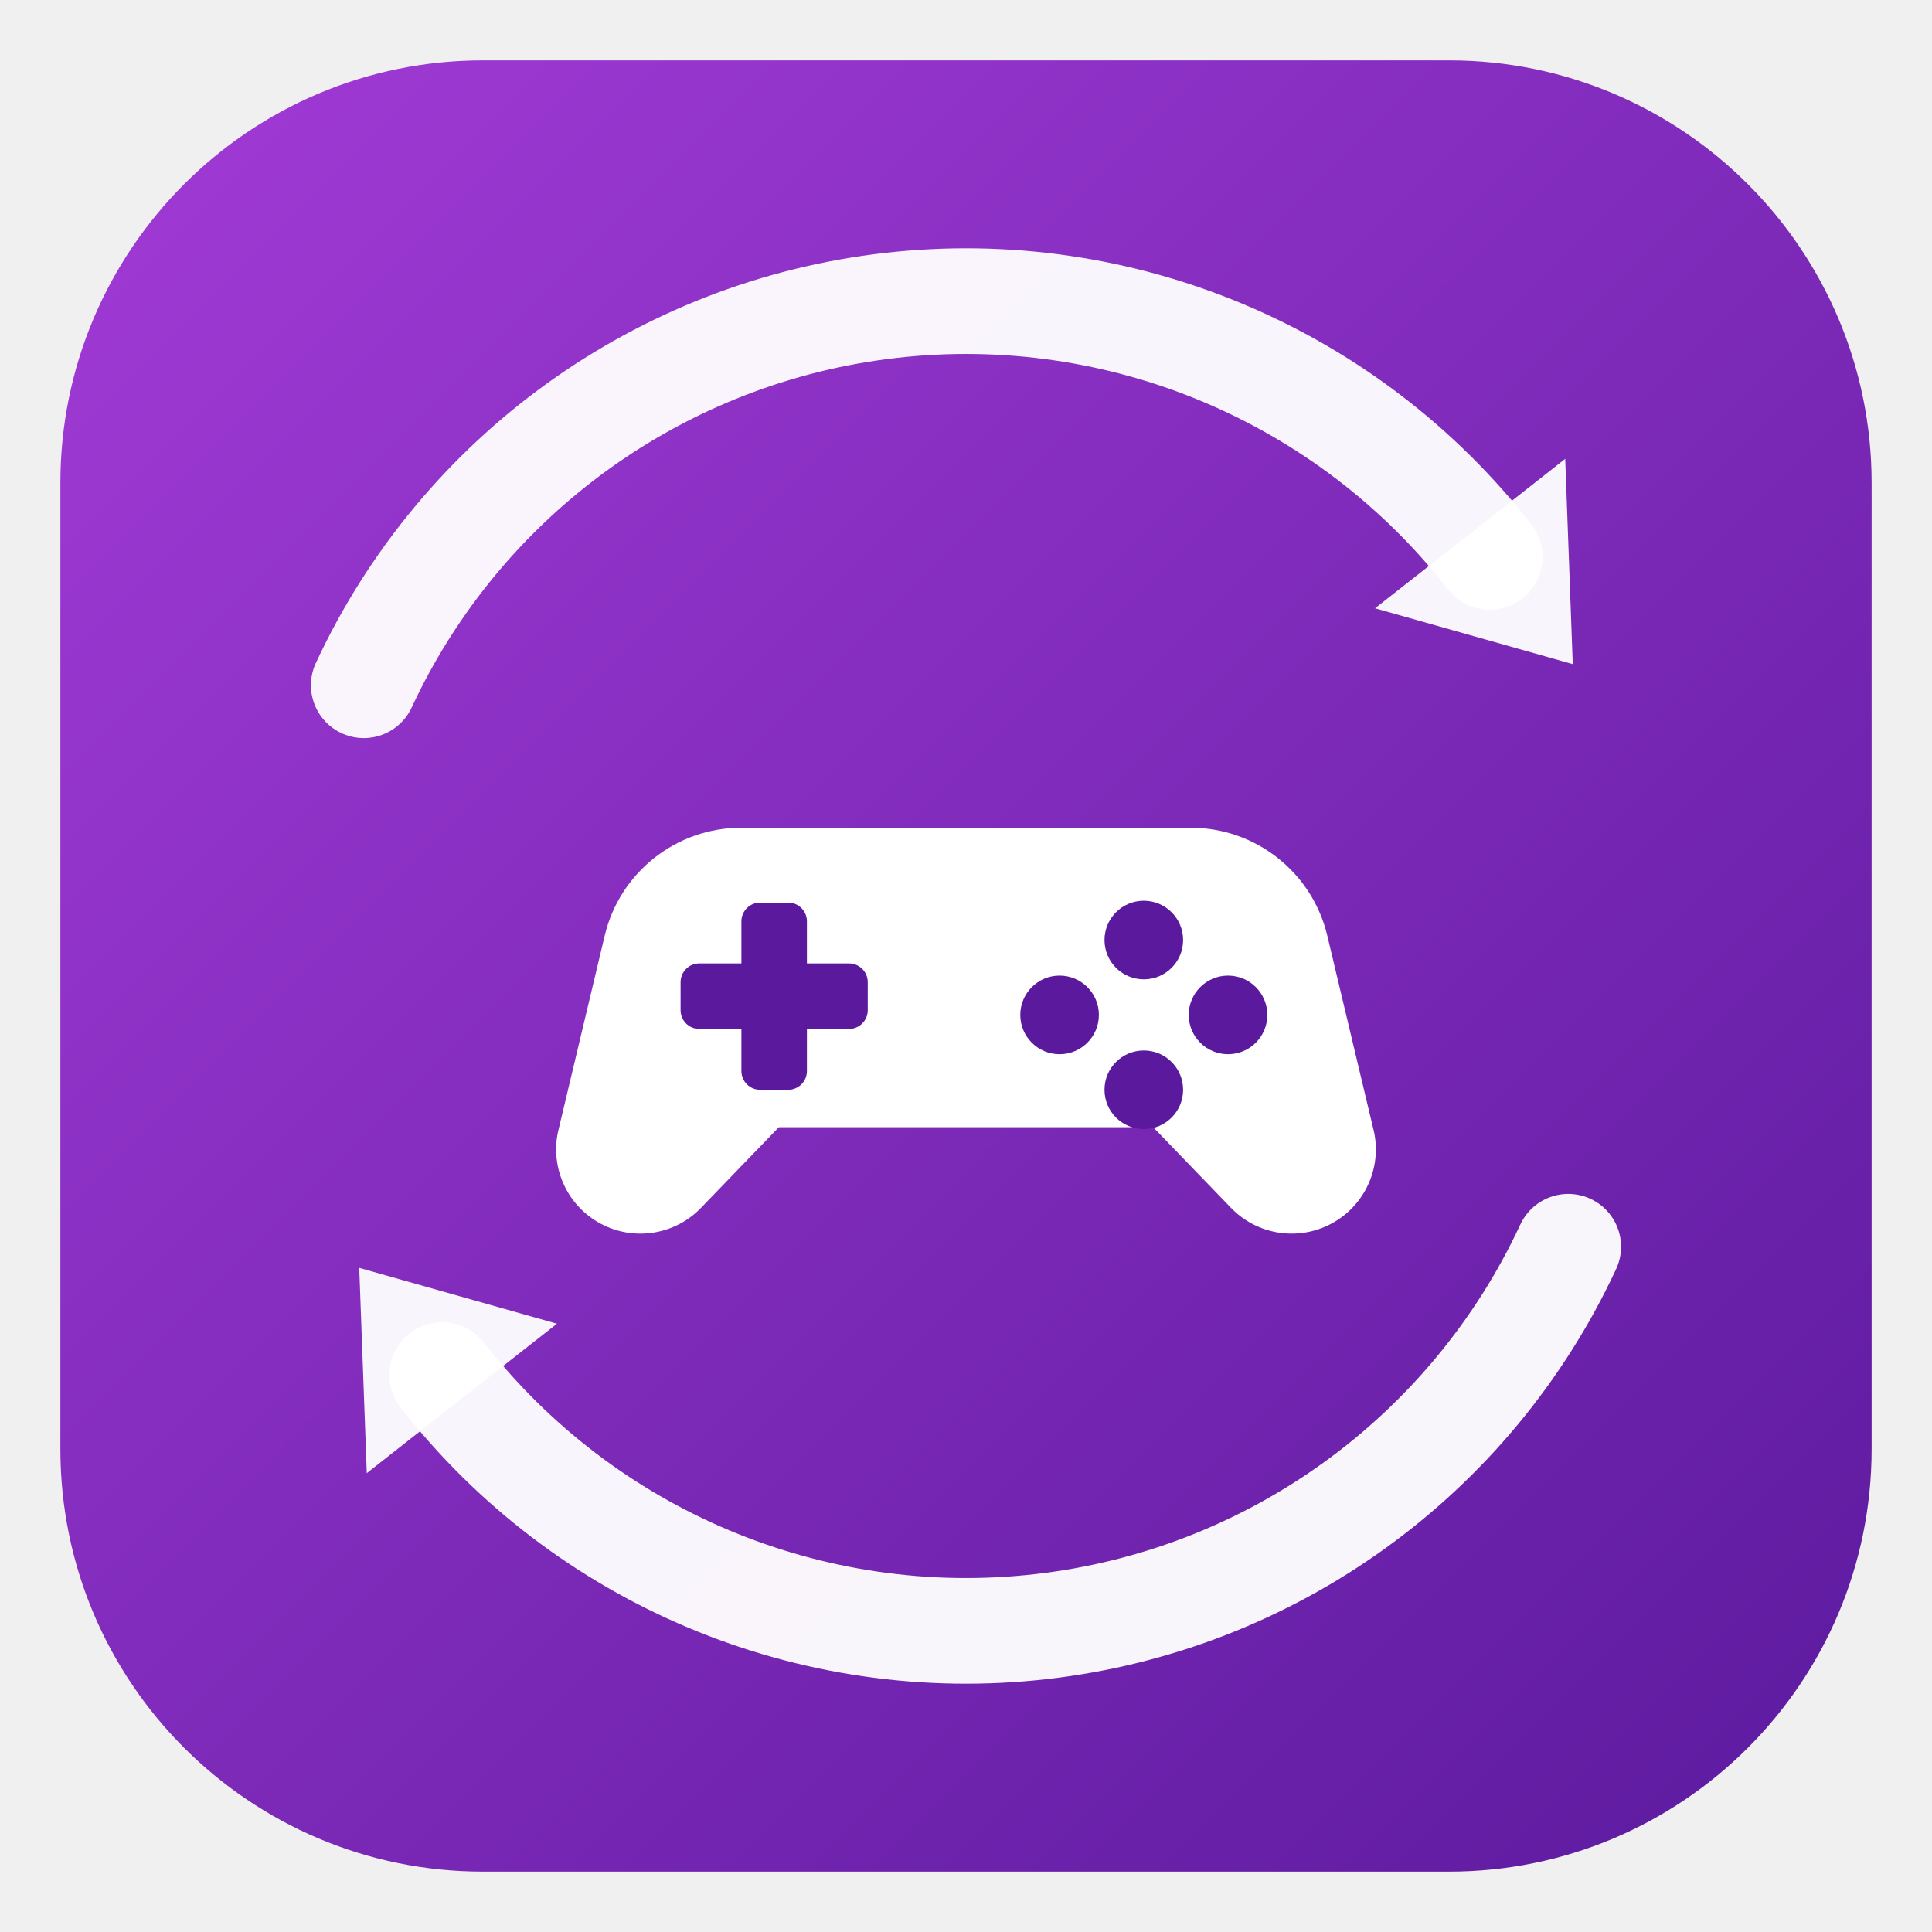
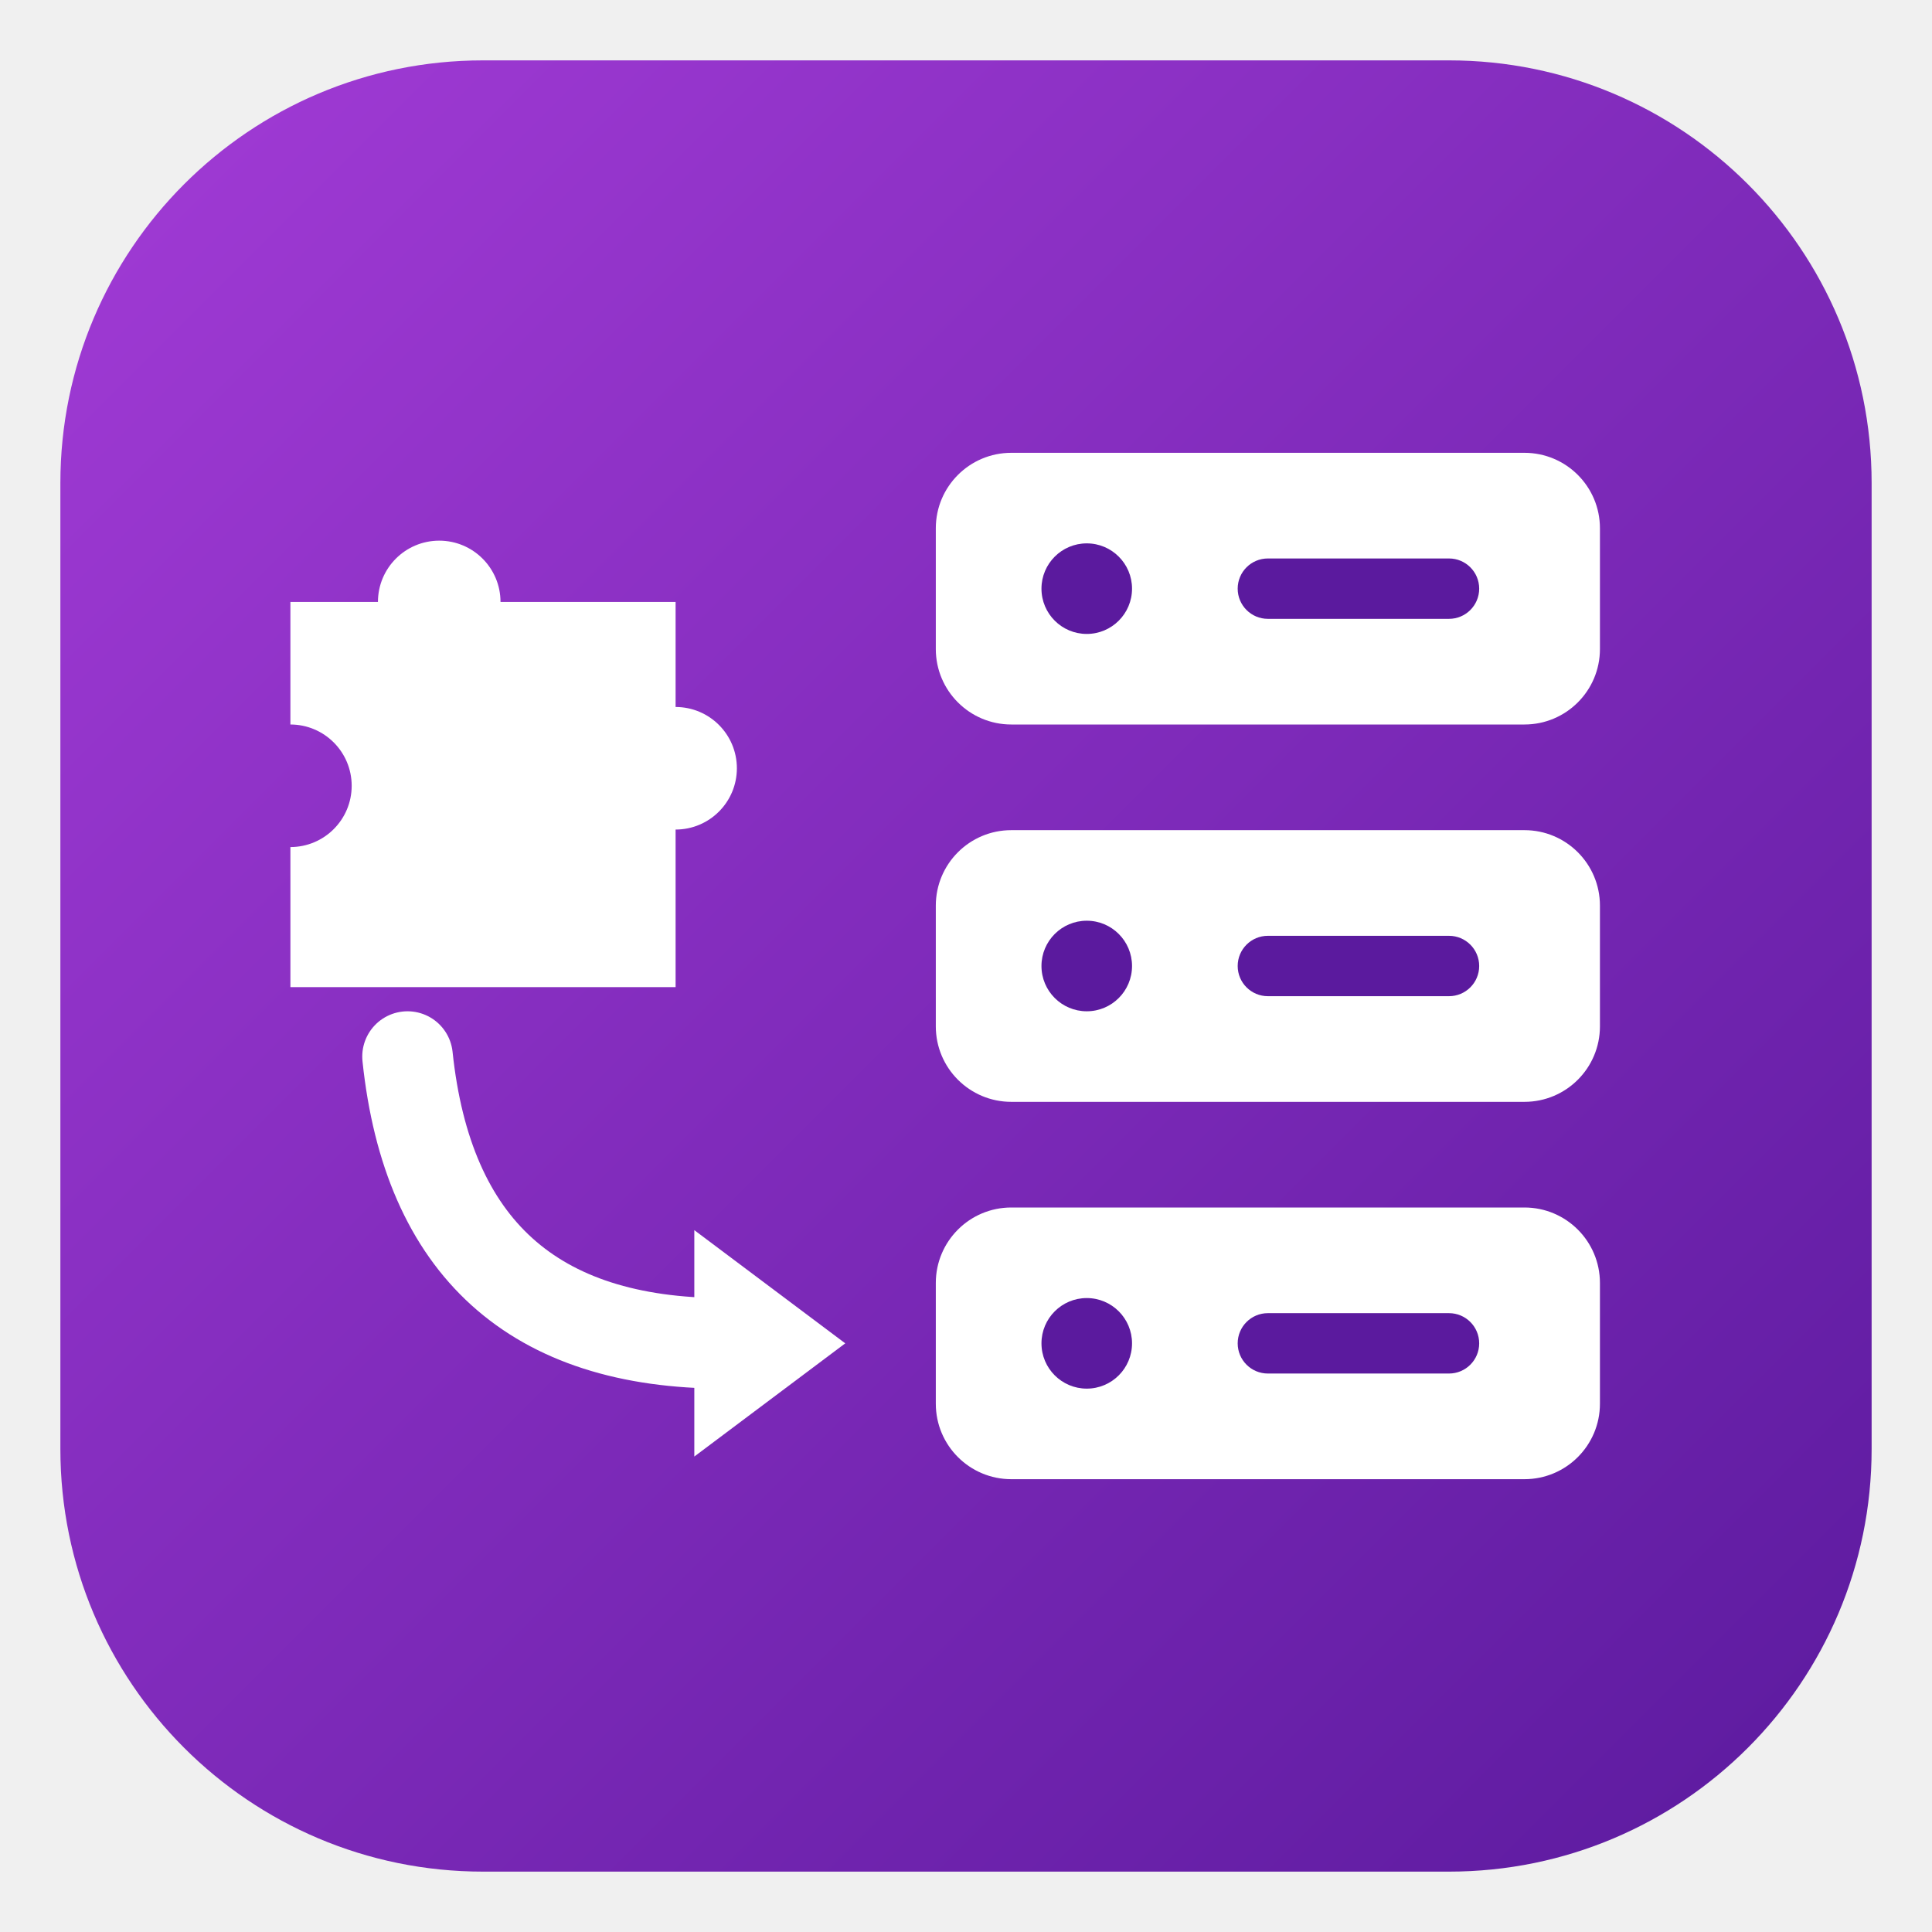
<svg xmlns="http://www.w3.org/2000/svg" viewBox="0 0 128 128" width="128" height="128" role="img" aria-label="game-mod-sync">
  <defs>
    <linearGradient id="bg" x1="0" y1="0" x2="1" y2="1">
      <stop offset="0" stop-color="#a23bd6" />
      <stop offset="1" stop-color="#5b1a9e" />
    </linearGradient>
  </defs>
  <rect x="4" y="4" width="120" height="120" rx="28" fill="url(#bg)" />
-   <g fill="none" stroke="#fff" stroke-width="7" stroke-linecap="round" opacity=".95">
-     <path d="M24.1 45.4 A44 44 0 0 1 98.7 36.9" />
-     <path d="M103.9 82.6 A44 44 0 0 1 29.3 91.1" />
+   <g fill="#fff">
+     <rect x="62" y="30" width="44" height="18" rx="5" />
+     <rect x="62" y="55" width="44" height="18" rx="5" />
+     <rect x="62" y="80" width="44" height="18" rx="5" />
  </g>
-   <g fill="#fff" opacity=".95">
-     <path d="M104.2 44.0 L103.7 30.4 L91.1 40.3Z" />
-     <path d="M23.8 84.0 L24.3 97.6 L36.9 87.7Z" />
+   <g fill="#5b1a9e">
+     <circle cx="72" cy="39" r="3" />
+     <circle cx="72" cy="64" r="3" />
+     <circle cx="72" cy="89" r="3" />
+     <rect x="82" y="37" width="16" height="4" rx="2" />
+     <rect x="82" y="62" width="16" height="4" rx="2" />
+     <rect x="82" y="87" width="16" height="4" rx="2" />
  </g>
-   <g transform="translate(64 66) scale(.62) translate(-64 -70)">
-     <path fill="#fff" d="M40 52h48a15 15 0 0 1 14.6 11.5l5 21a9 9 0 0 1-15.3 8.1L84 84H44l-8.3 8.6a9 9 0 0 1-15.3-8.1l5-21A15 15 0 0 1 40 52z" />
-     <g fill="#5b1a9e">
-       <rect x="40" y="60" width="7" height="20" rx="2" />
-       <rect x="33.5" y="66.5" width="20" height="7" rx="2" />
-       <circle cx="83" cy="64" r="4.2" />
-       <circle cx="92" cy="72" r="4.2" />
-       <circle cx="74" cy="72" r="4.2" />
-       <circle cx="83" cy="80" r="4.2" />
-     </g>
-   </g>
+   <path fill="#fff" transform="translate(32 48) scale(.58)" d="M-22 -14 h10 a7 7 0 1 1 14 0 h20 v12 a7 7 0 1 1 0 14 v18 h-44 v-16 a7 7 0 1 0 0 -14 z" />
+   <path d="M27 70 Q29 89 48 89" fill="none" stroke="#fff" stroke-width="6" stroke-linecap="round" />
+   <path fill="#fff" d="M56 89 L46 81.5 L46 96.5Z" />
</svg>
